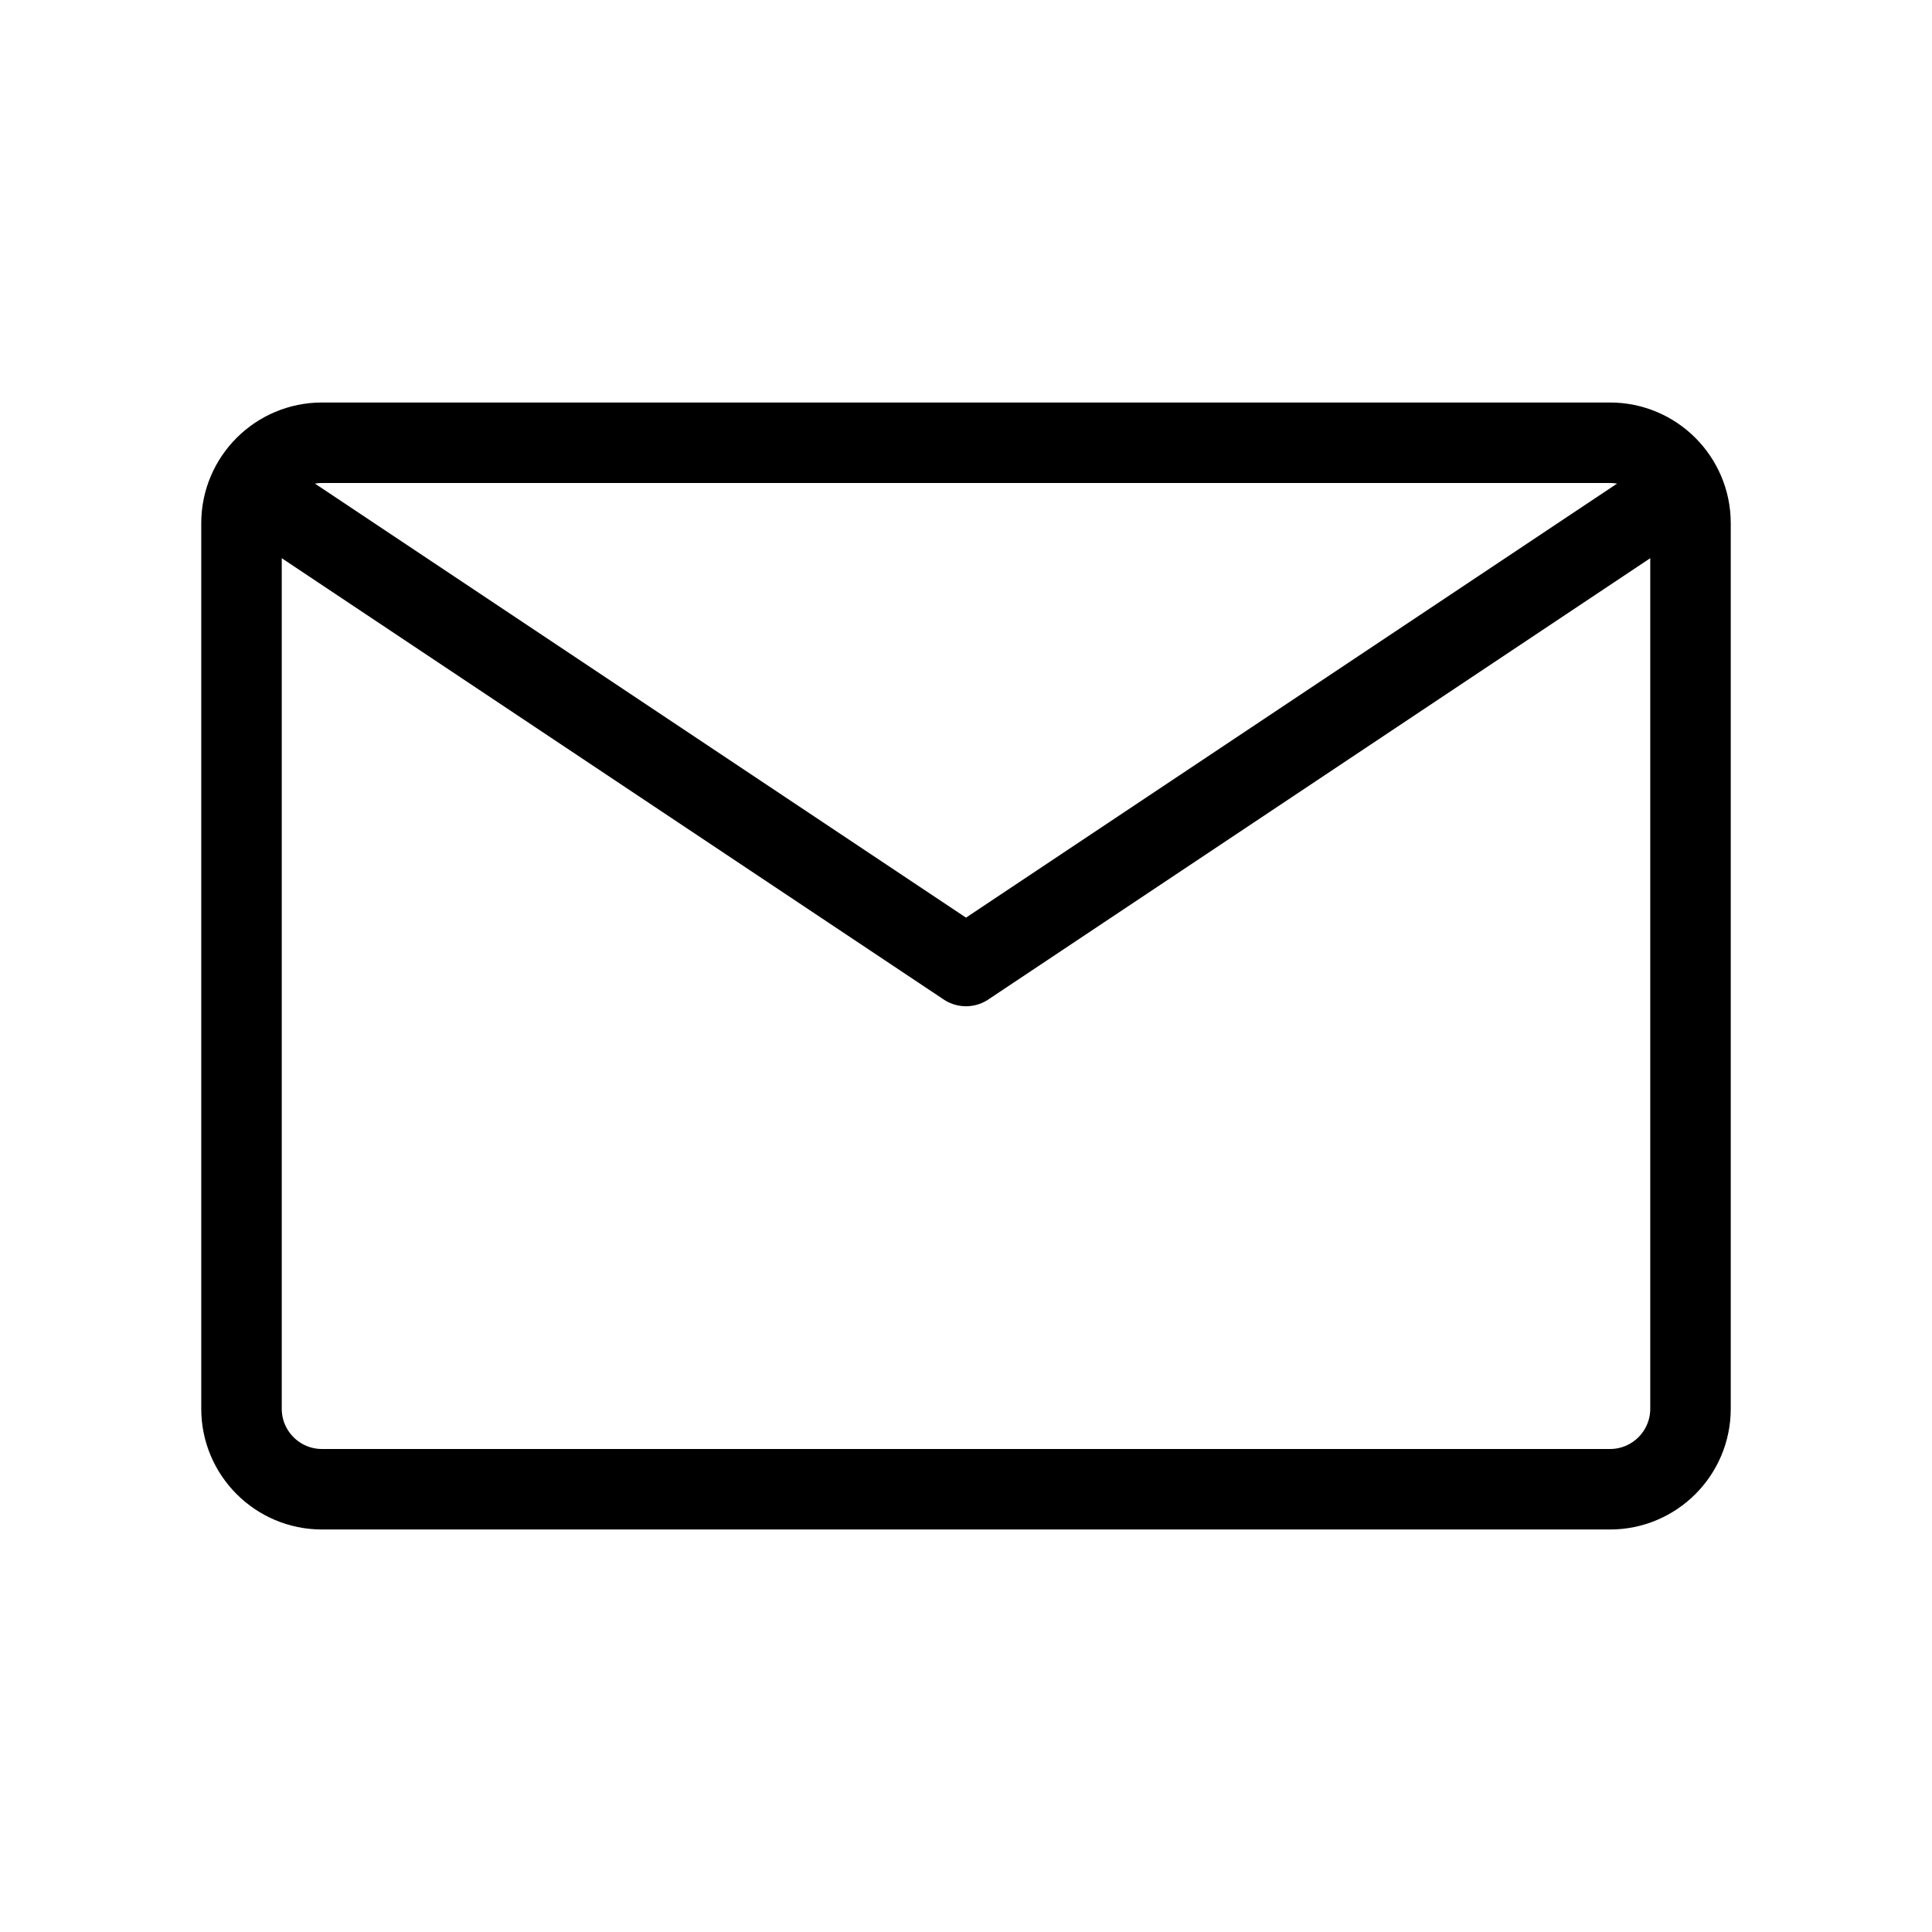
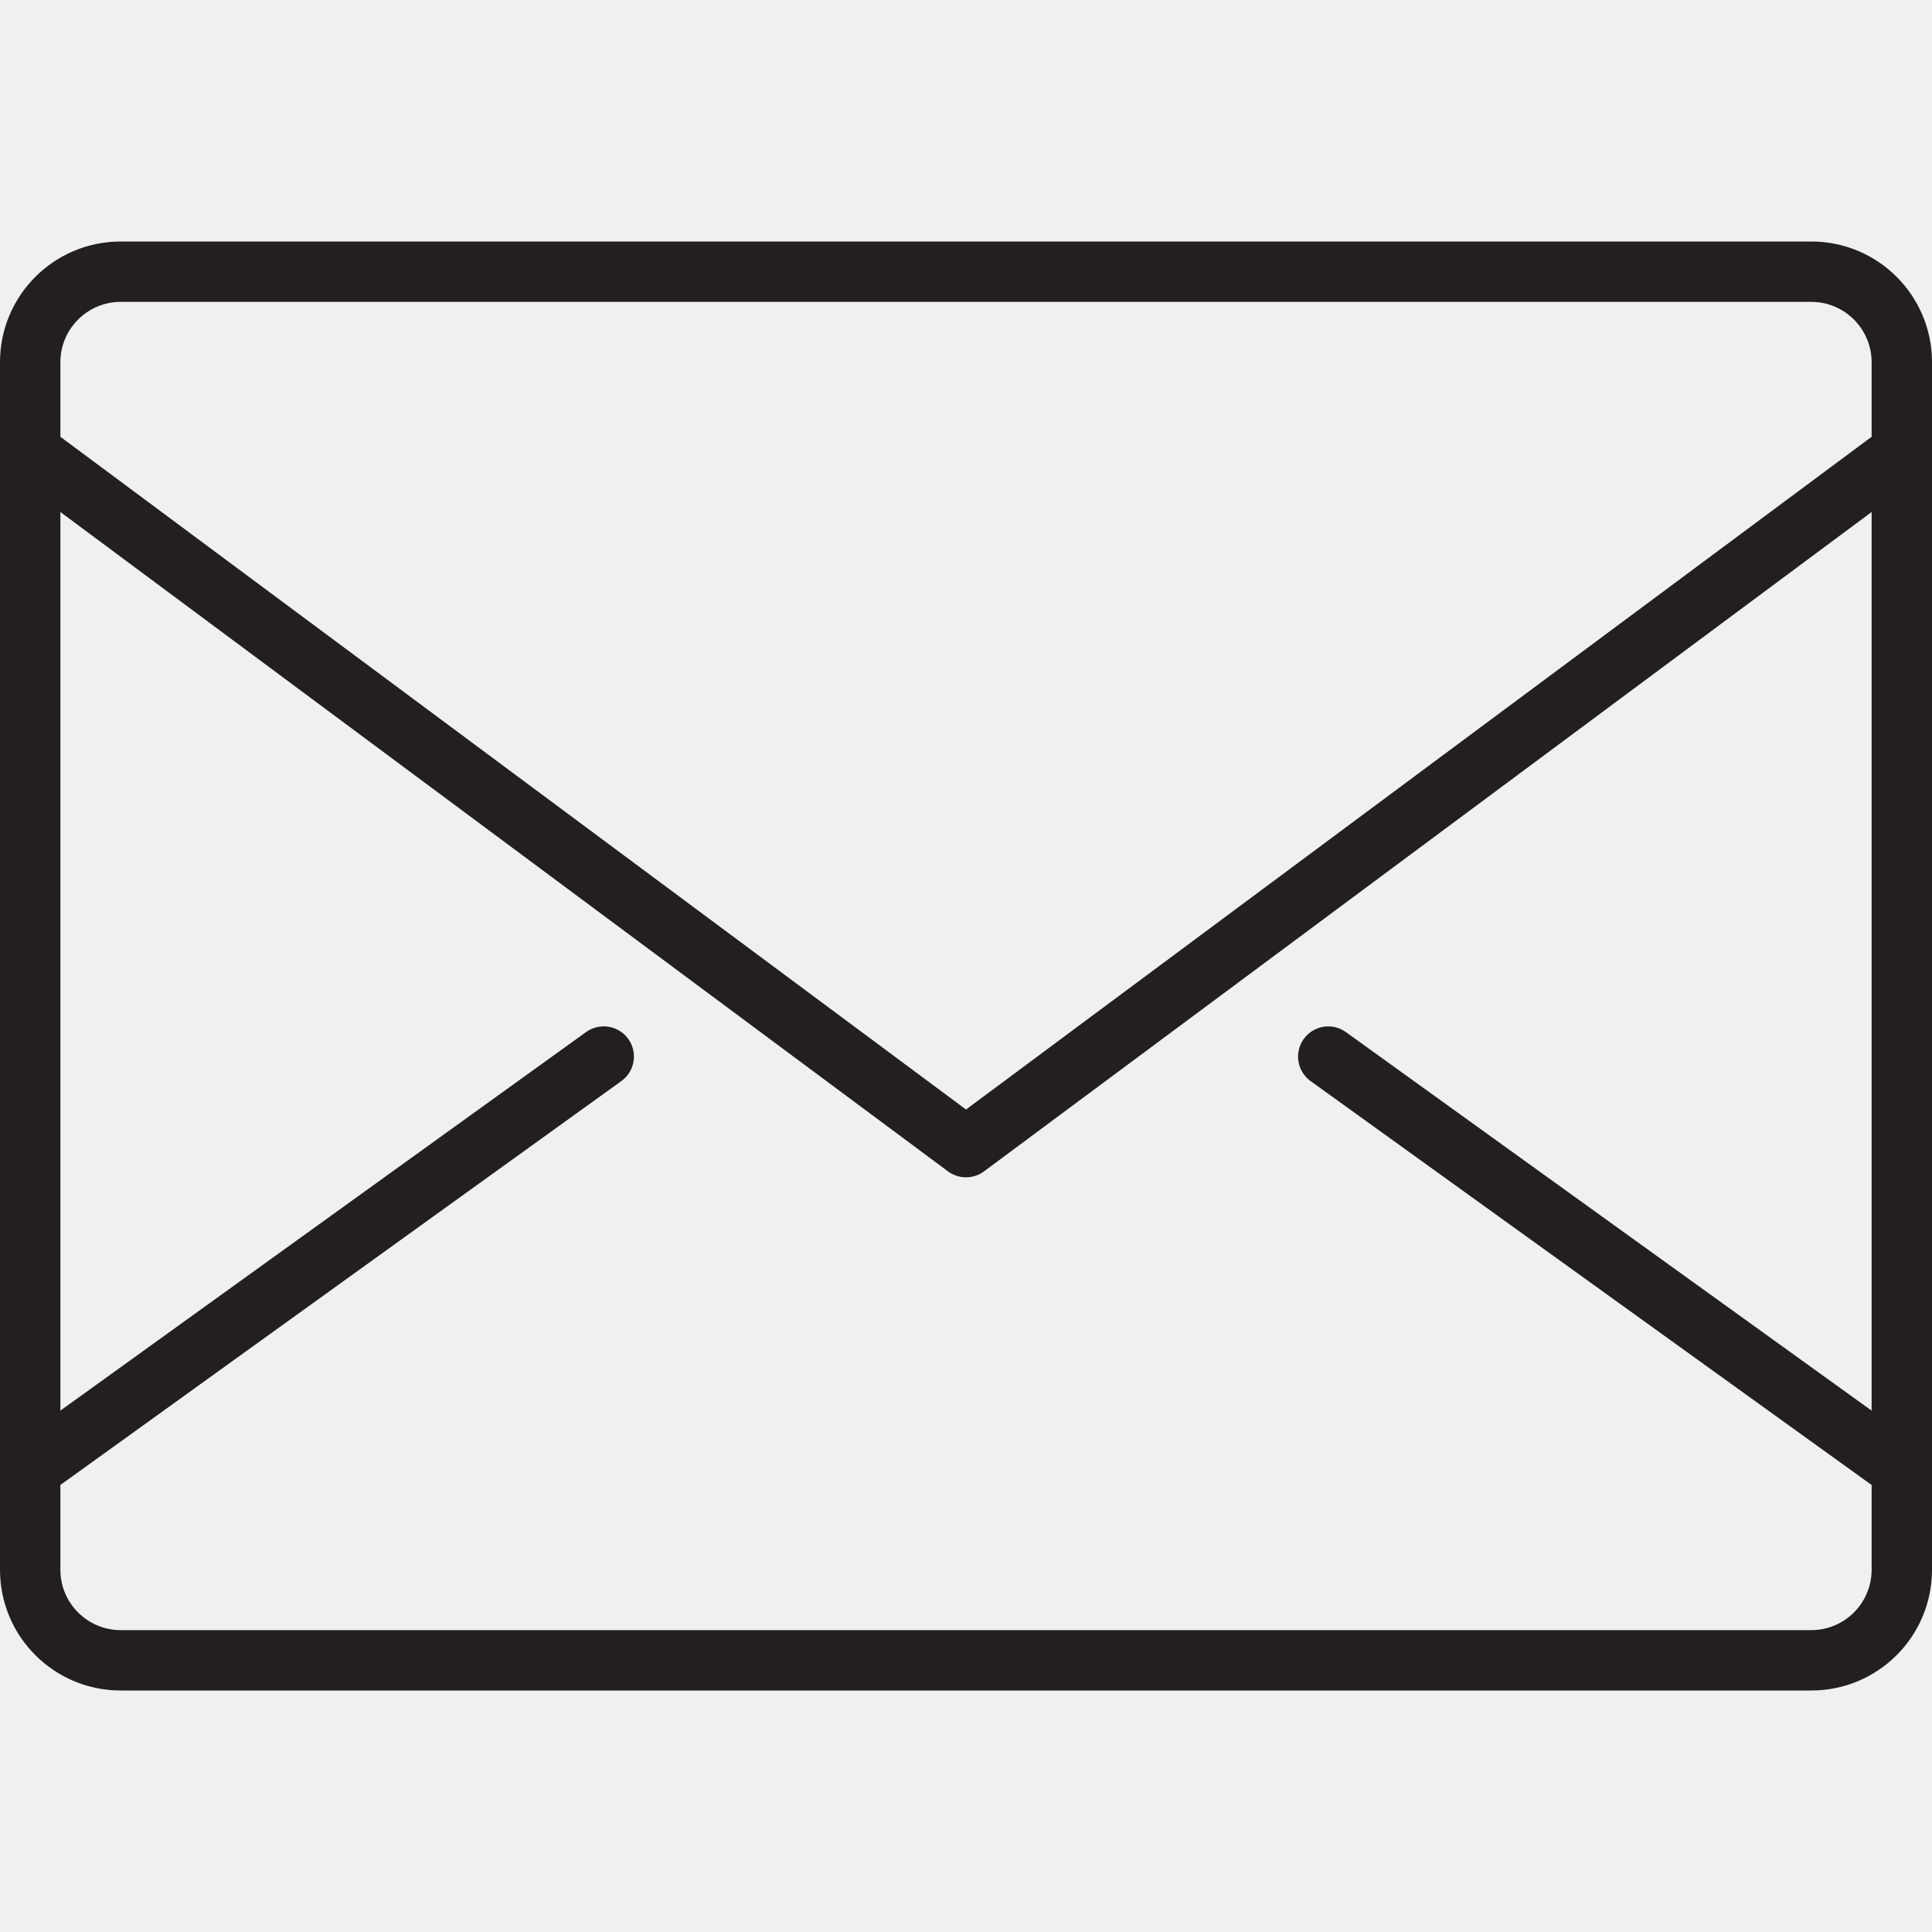
- <svg xmlns="http://www.w3.org/2000/svg" width="800px" height="800px" viewBox="0 0 24 24" fill="none">
-   <g clip-path="url(#clip0_15_17)">
-     <rect width="24" height="24" fill="white" />
-     <path d="M3 17.5V6.5C3 5.948 3.448 5.5 4 5.5H12H20C20.552 5.5 21 5.948 21 6.5V17.5C21 18.052 20.552 18.5 20 18.5H4C3.448 18.5 3 18.052 3 17.5Z" stroke="#000000" stroke-linejoin="round" />
-     <path d="M3 6L12 12L21 6" stroke="#000000" stroke-linejoin="round" />
-   </g>
-   <defs>
-     <clipPath id="clip0_15_17">
-       <rect width="24" height="24" fill="white" />
-     </clipPath>
-   </defs>
+ <svg xmlns="http://www.w3.org/2000/svg" version="1.0" id="Layer_1" width="800px" height="800px" viewBox="0 0 64 64" enable-background="new 0 0 64 64" xml:space="preserve">
+   <path fill="#231F20" d="M60,8H4c-2.211,0-4,1.789-4,4v40c0,2.211,1.789,4,4,4h56c2.211,0,4-1.789,4-4V12C64,9.789,62.211,8,60,8z   M4,10h56c1.104,0,2,0.896,2,2v2.469L32,36.754L2,14.469V12C2,10.896,2.896,10,4,10z M60,54H4c-1.104,0-2-0.896-2-2v-2.808  l18.584-13.381c0.448-0.322,0.55-0.947,0.228-1.396c-0.322-0.447-0.946-0.549-1.396-0.228L2,46.729V16.961l29.403,21.842  C31.581,38.935,31.79,39,32,39s0.419-0.065,0.597-0.197L62,16.961v29.768l-17.416-12.54c-0.448-0.322-1.074-0.221-1.396,0.228  c-0.322,0.448-0.221,1.073,0.228,1.396L62,49.192V52C62,53.104,61.104,54,60,54z" />
</svg>
